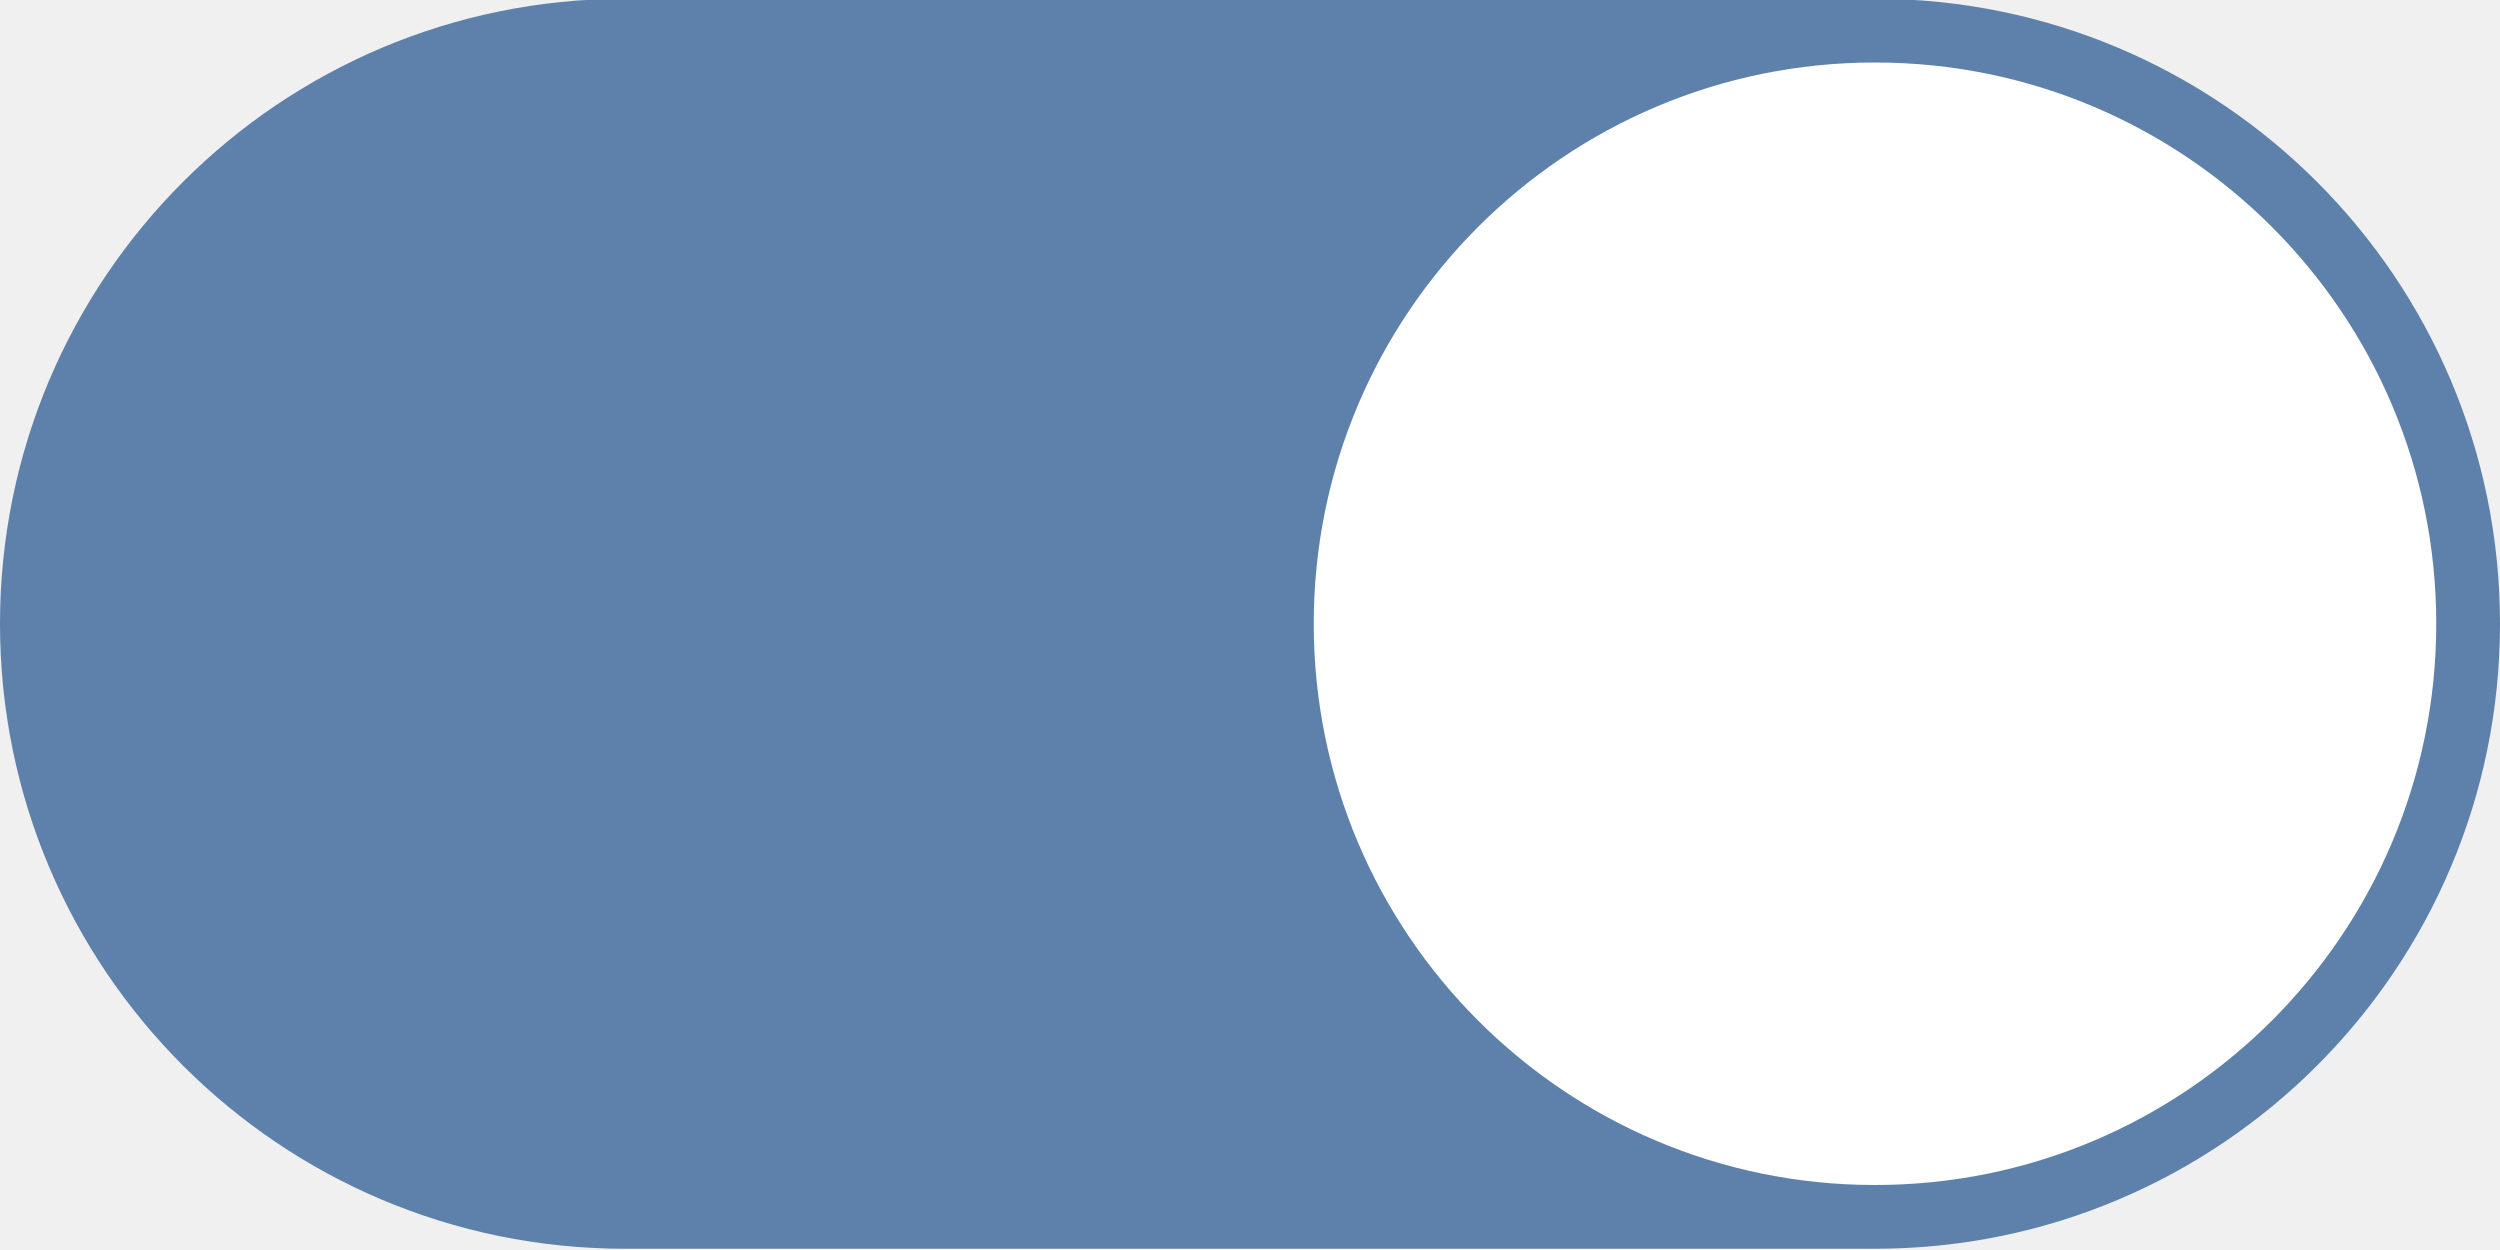
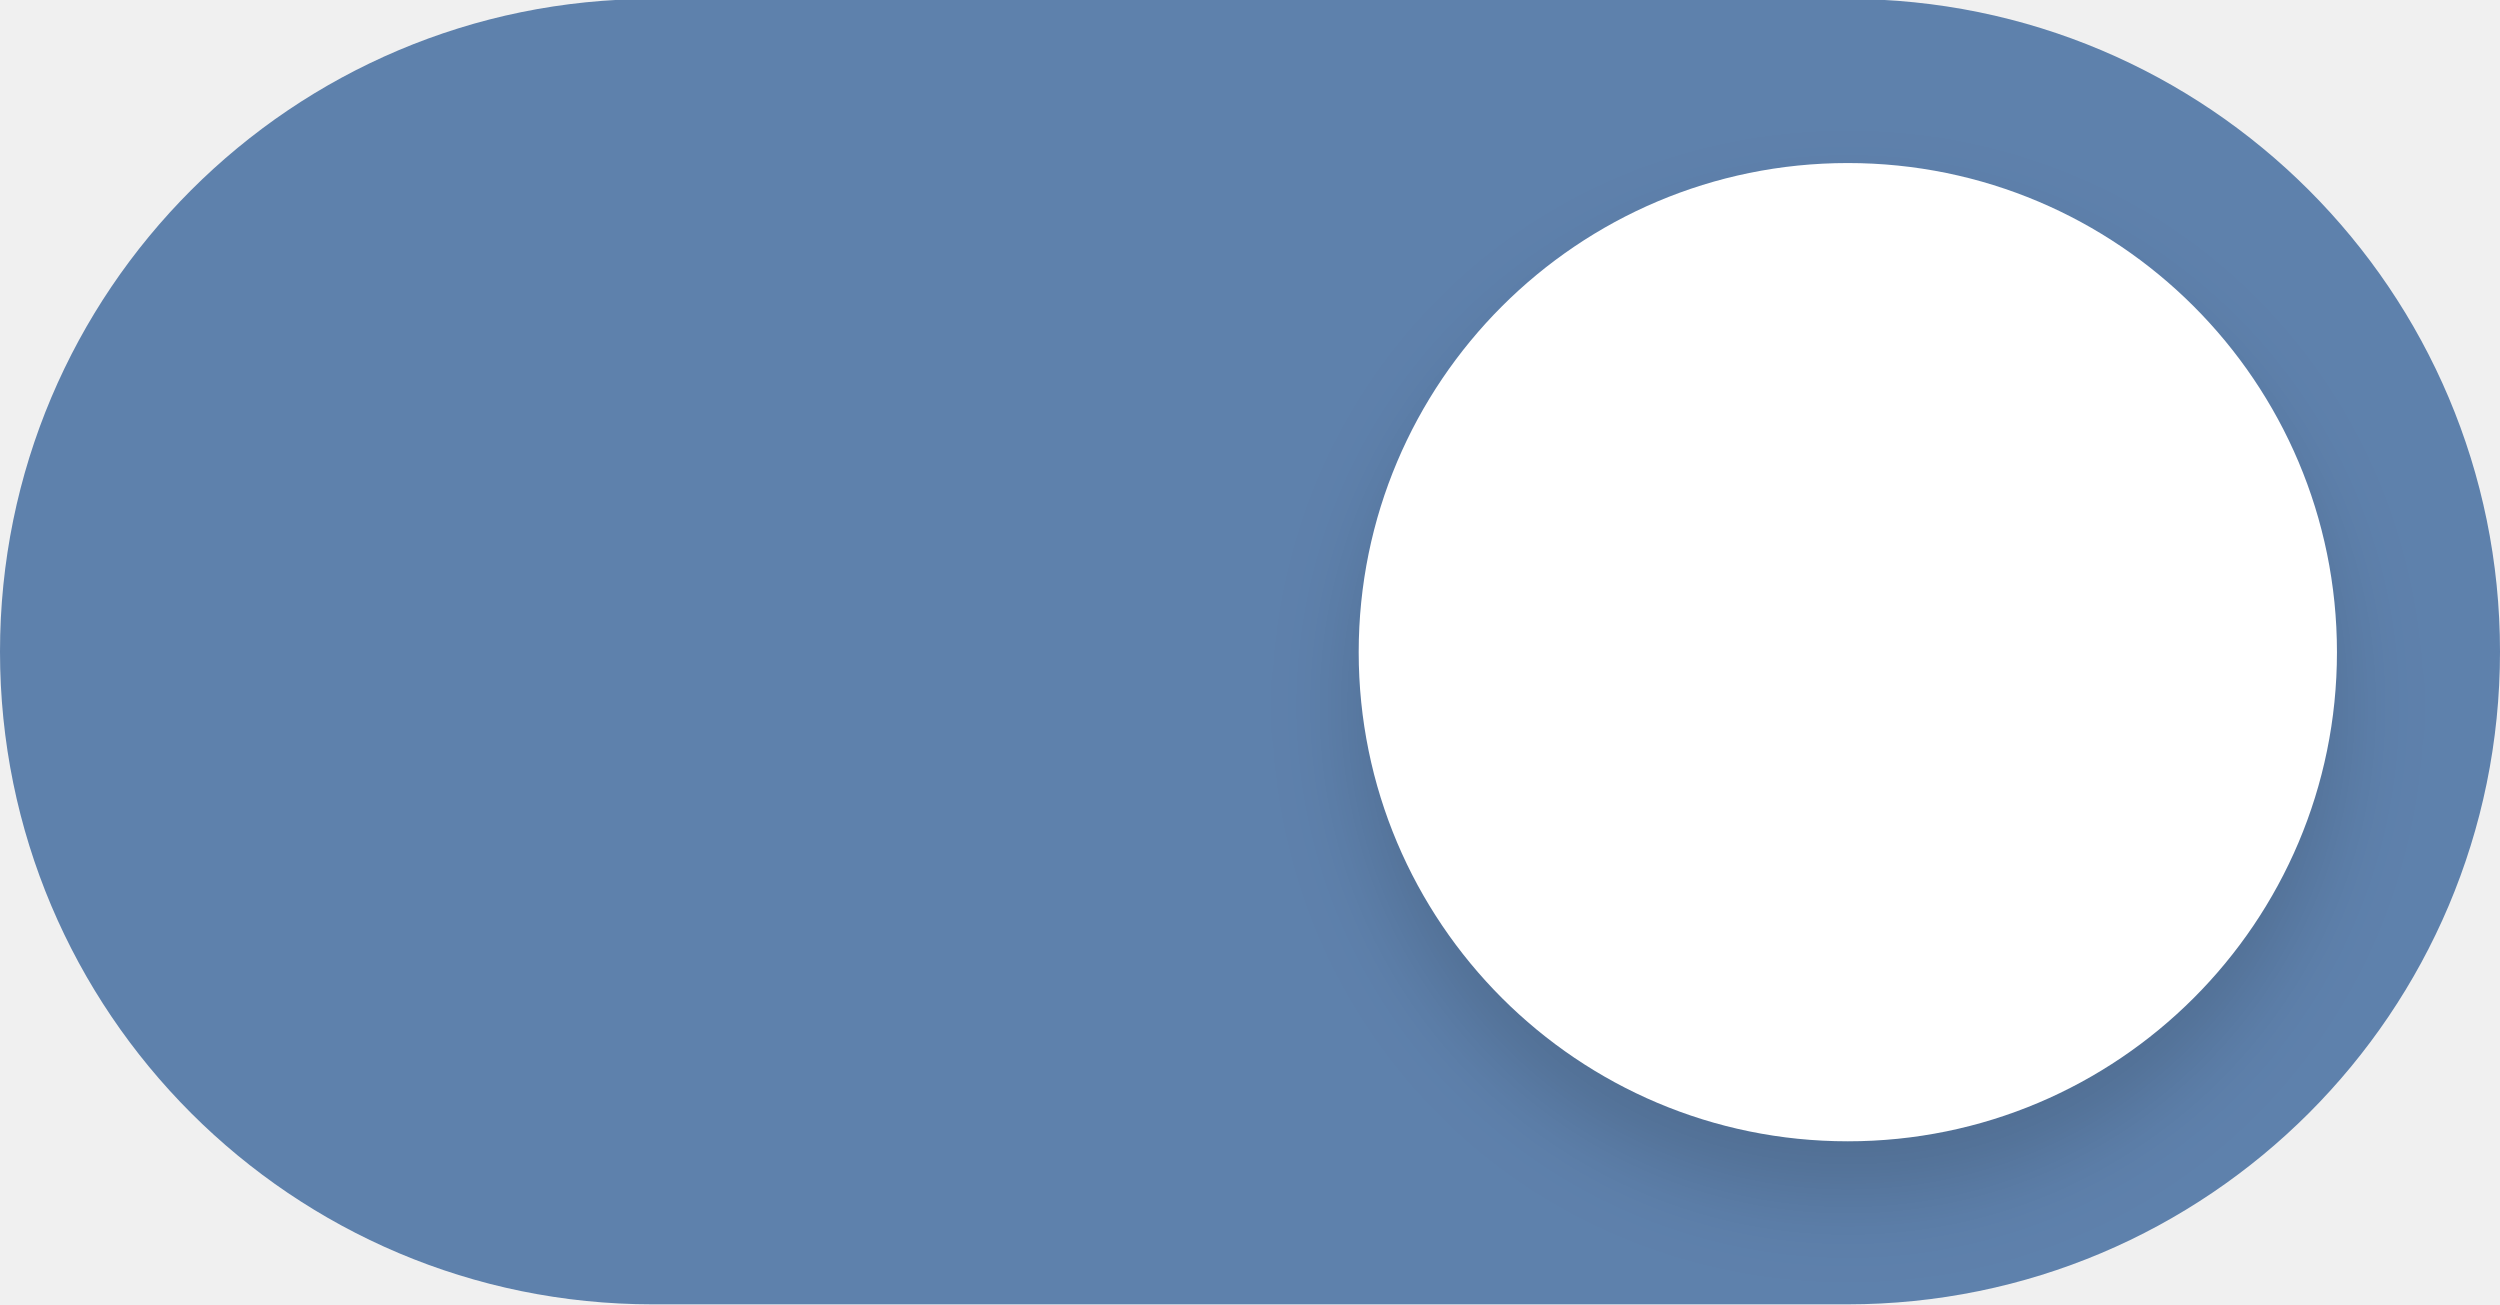
- <svg xmlns="http://www.w3.org/2000/svg" width="40" height="20" version="1.1">
-   <rect transform="scale(-1,1)" x="-40" y="-.02" width="40" height="20" rx="10" ry="10" fill="#5e81ac" stroke-width="0" style="paint-order:stroke fill markers" />
-   <circle cx="30" cy="9.98" r="8.98" fill="#ffffff" stroke-width="0" style="paint-order:stroke fill markers" />
+ <svg xmlns="http://www.w3.org/2000/svg" width="46" height="24" version="1.1" id="svg6">
+   <defs id="defs10">
+     <filter style="color-interpolation-filters:sRGB" id="filter898" x="-0.108" y="-0.108" width="1.216" height="1.216">
+       <feGaussianBlur stdDeviation="0.81" id="feGaussianBlur900" />
+     </filter>
+   </defs>
+   <rect x="0" y="-0.02" width="46" height="24.02" rx="12.01" ry="12.01" fill="#5e81ac" stroke-width="0" style="paint-order:stroke fill markers" id="rect2" />
+   <circle cx="34" cy="13" r="9" fill="#ffffff" stroke-width="0" style="paint-order:stroke fill markers;fill:#000000;filter:url(#filter898);opacity:0.15" id="circle342" />
+   <circle cx="34" cy="12" r="9" fill="#ffffff" stroke-width="0" style="paint-order:stroke fill markers" id="circle4" />
</svg>
